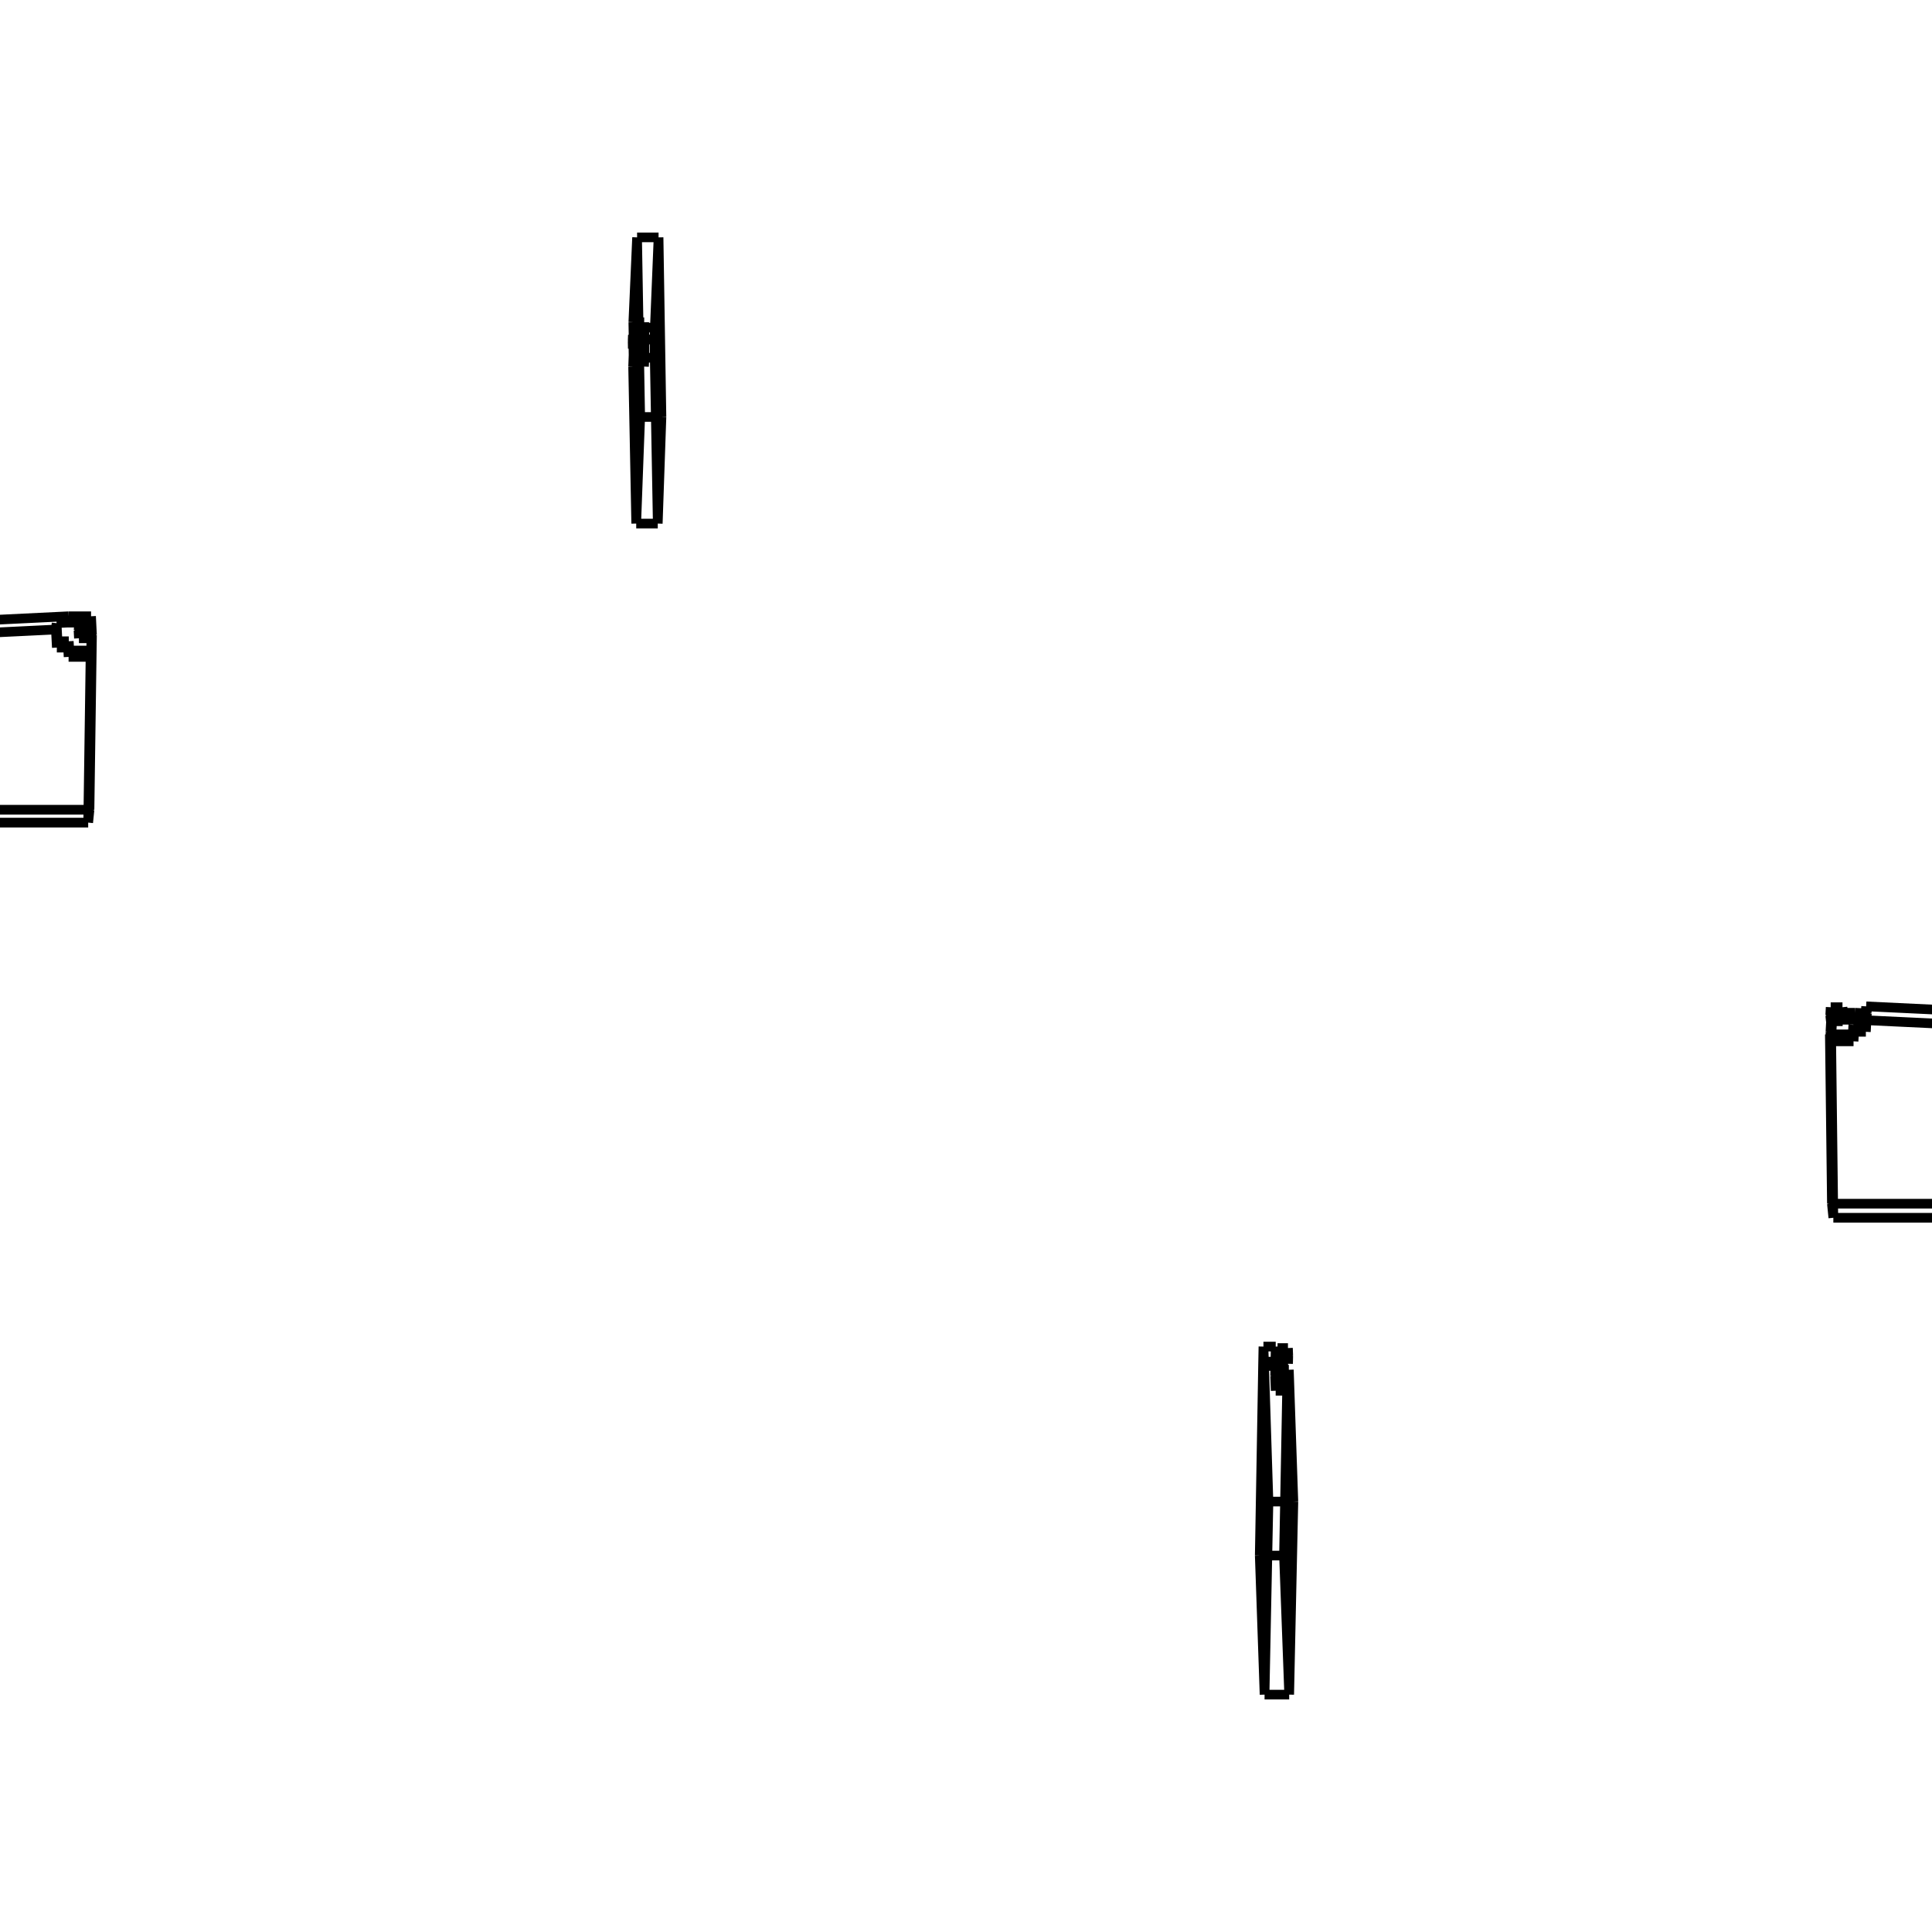
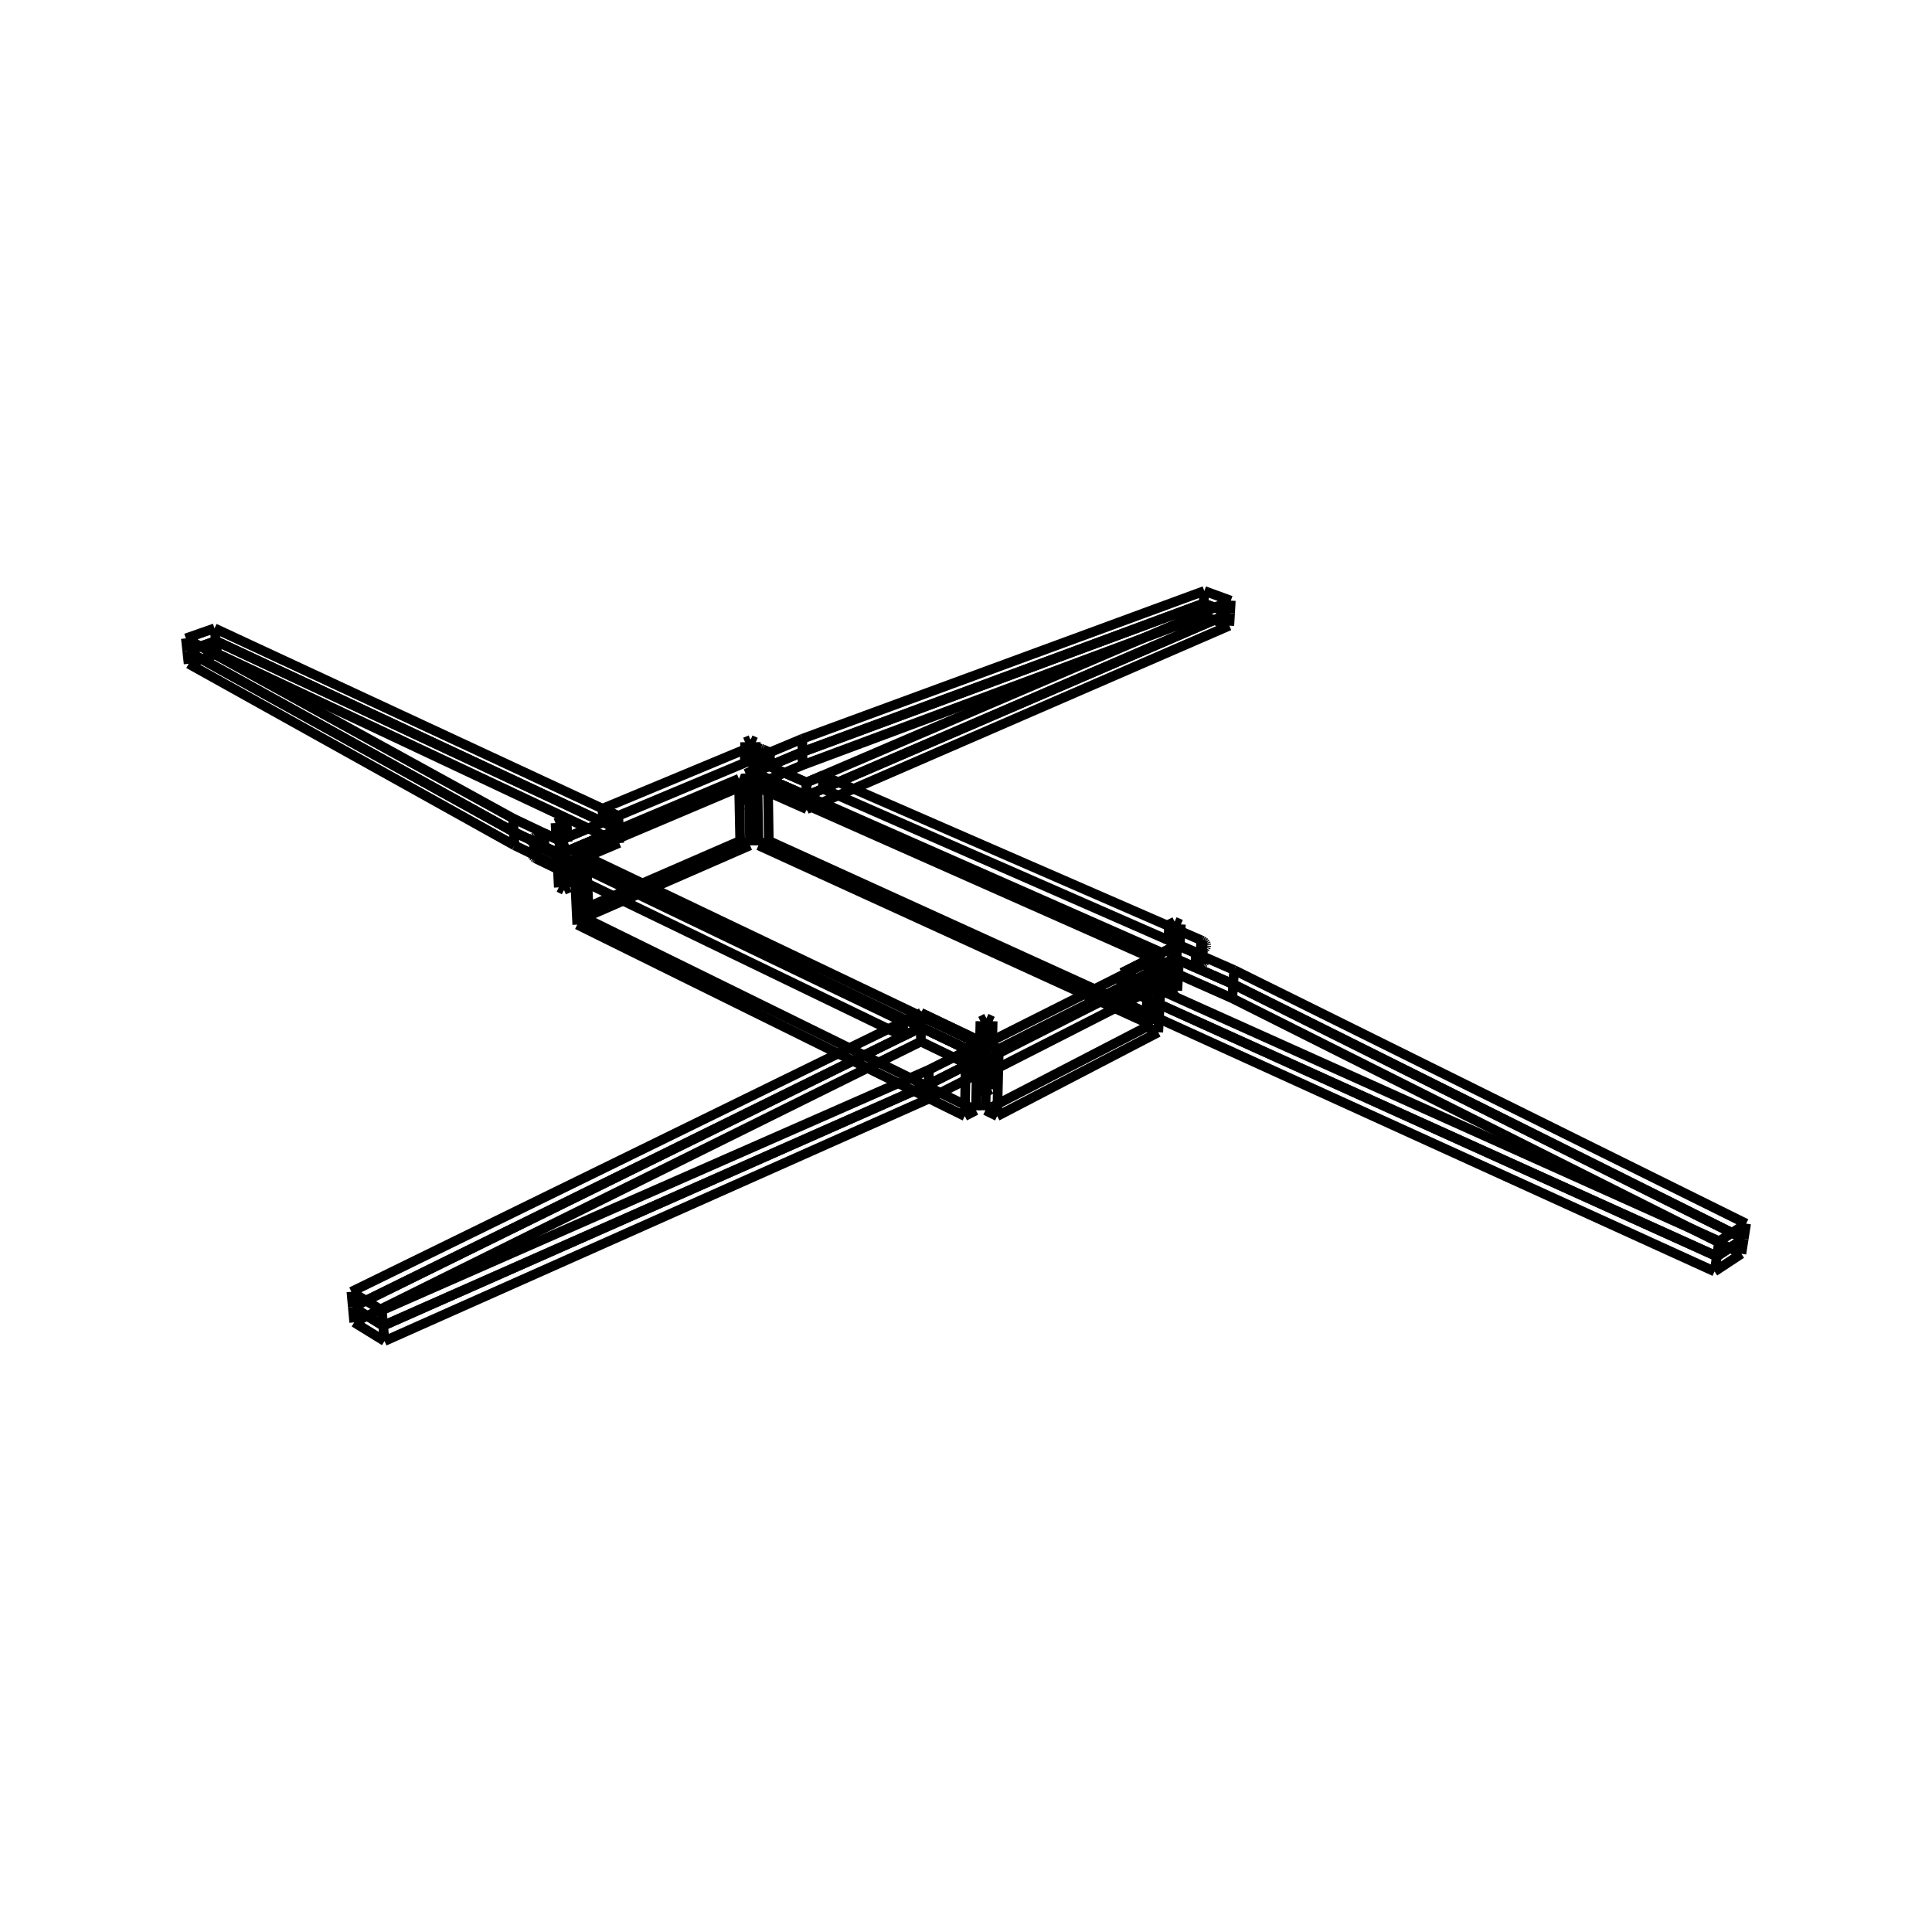
<svg xmlns="http://www.w3.org/2000/svg" viewBox="0 0 800 800">
-   <path d="" stroke="black" stroke-width="4" fill="red" />
-   <path d="M758.043,417.071 L757.866,420.419 M758.117,422.869 L757.866,420.419 M758.117,422.869 L758.295,419.519 M758.295,419.519 L758.043,417.071 M758.043,417.071 L762.932,417.071 M762.752,420.419 L762.932,417.071 M757.866,420.419 L762.752,420.419 M762.752,420.419 L763.007,422.869 M763.007,422.869 L758.117,422.869 M763.007,422.869 L763.187,419.519 M763.187,419.519 L758.295,419.519 M763.187,419.519 L762.932,417.071" stroke="black" stroke-width="4" fill="red" />
-   <path d="M850.704,420.419 L772.729,416.705 M845.523,498.417 L850.704,420.419 M758.559,498.417 L845.523,498.417 M757.705,428.299 L758.559,498.417 M757.705,428.299 L767.209,428.299 M767.424,424.361 L767.209,428.299 M772.307,424.361 L767.424,424.361 M772.307,424.361 L772.729,416.705 M772.729,416.705 L773.038,419.591 M768.157,419.359 L773.038,419.591 M768.157,419.359 L768.462,422.249 M851.446,426.199 L768.462,422.249 M850.704,420.419 L851.446,426.199 M845.523,498.417 L846.248,504.256 M846.248,504.256 L851.446,426.199 M758.559,498.417 L759.147,504.256 M759.147,504.256 L846.248,504.256 M758,431.189 L757.953,427.25 M758,431.189 L757.705,428.299 M758.249,430.144 L759.147,504.256 M757.953,427.25 L758.249,430.144 M767.512,431.189 L758,431.189 M767.209,428.299 L767.512,431.189 M767.727,427.25 L767.512,431.189 M767.727,427.25 L767.424,424.361 M772.615,427.25 L772.307,424.361 M767.727,427.25 L772.615,427.25 M773.038,419.591 L772.615,427.25 M757.953,427.25 L758.372,419.359 M758.372,419.359 L768.157,419.359 M768.462,422.249 L758.669,422.249 M758.372,419.359 L758.669,422.249 M758.669,422.249 L758.249,430.144" stroke="black" stroke-width="4" fill="red" />
-   <path d="" stroke="black" stroke-width="4" fill="red" />
-   <path d="M533.314,558.194 L533.242,561.603 M528.933,561.603 L533.242,561.603 M528.933,561.603 L529.003,558.194 M529.003,558.194 L533.314,558.194 M533.314,558.194 L533.434,561.312 M533.362,564.723 L533.434,561.312 M533.242,561.603 L533.362,564.723 M533.362,564.723 L529.049,564.723 M529.049,564.723 L528.933,561.603 M529.049,564.723 L529.119,561.312 M529.119,561.312 L529.003,558.194 M529.119,561.312 L533.434,561.312" stroke="black" stroke-width="4" fill="red" />
-   <path d="M535.558,621.772 L533.683,567.19 M533.827,701.705 L535.558,621.772 M531.682,644.133 L533.827,701.705 M533.079,569.79 L531.682,644.133 M533.079,569.79 L533.312,575.875 M533.397,571.864 L533.312,575.875 M533.517,574.995 L533.397,571.864 M533.517,574.995 L533.683,567.19 M533.683,567.19 L528.589,567.19 M528.477,563.826 L528.589,567.19 M528.477,563.826 L523.388,563.826 M525.237,621.772 L523.388,563.826 M535.558,621.772 L525.237,621.772 M533.827,701.705 L523.629,701.705 M523.629,701.705 L525.237,621.772 M531.682,644.133 L521.636,644.133 M521.636,644.133 L523.629,701.705 M528.006,569.79 L528.082,565.617 M528.006,569.79 L533.079,569.79 M523.006,565.617 L521.636,644.133 M528.082,565.617 L523.006,565.617 M528.231,575.875 L528.006,569.79 M533.312,575.875 L528.231,575.875 M528.313,571.864 L528.231,575.875 M528.313,571.864 L533.397,571.864 M528.429,574.995 L533.517,574.995 M528.313,571.864 L528.429,574.995 M528.589,567.19 L528.429,574.995 M528.082,565.617 L528.245,557.585 M528.245,557.585 L528.477,563.826 M523.388,563.826 L523.164,557.585 M528.245,557.585 L523.164,557.585 M523.164,557.585 L523.006,565.617" stroke="black" stroke-width="4" fill="red" />
-   <path d="" stroke="black" stroke-width="4" fill="red" />
-   <path d="M261.971,141.145 L262.028,144.359 M265.855,144.359 L262.028,144.359 M265.855,144.359 L265.8,141.145 M265.8,141.145 L261.971,141.145 M261.971,141.145 L262.066,138.69 M262.123,141.902 L262.066,138.69 M262.028,144.359 L262.123,141.902 M262.123,141.902 L265.947,141.902 M265.947,141.902 L265.855,144.359 M265.947,141.902 L265.892,138.69 M265.892,138.69 L265.8,141.145 M265.892,138.69 L262.066,138.69" stroke="black" stroke-width="4" fill="red" />
-   <path d="M263.801,98.295 L262.249,133.439 M265.089,172.666 L263.801,98.295 M263.445,216.802 L265.089,172.666 M262.167,151.793 L263.445,216.802 M262.167,151.793 L262.35,147.007 M262.284,143.23 L262.35,147.007 M262.378,140.779 L262.284,143.23 M262.378,140.779 L262.249,133.439 M262.249,133.439 L266.751,133.439 M266.656,135.665 L266.751,133.439 M266.656,135.665 L271.163,135.665 M272.697,98.295 L271.163,135.665 M263.801,98.295 L272.697,98.295 M265.089,172.666 L273.894,172.666 M273.894,172.666 L272.697,98.295 M263.445,216.802 L272.366,216.802 M272.366,216.802 L273.894,172.666 M266.672,151.793 L266.603,148.143 M266.672,151.793 L262.167,151.793 M271.111,148.143 L272.366,216.802 M266.603,148.143 L271.111,148.143 M266.849,147.007 L266.672,151.793 M262.35,147.007 L266.849,147.007 M266.785,143.23 L266.849,147.007 M266.785,143.23 L262.284,143.23 M266.876,140.779 L262.378,140.779 M266.785,143.23 L266.876,140.779 M266.751,133.439 L266.876,140.779 M266.603,148.143 L266.474,140.571 M266.474,140.571 L266.656,135.665 M271.163,135.665 L270.987,140.571 M266.474,140.571 L270.987,140.571 M270.987,140.571 L271.111,148.143" stroke="black" stroke-width="4" fill="red" />
-   <path d="" stroke="black" stroke-width="4" fill="red" />
-   <path d="M37.193,261.031 L37.356,264.306 M37.585,262.067 L37.356,264.306 M37.585,262.067 L37.423,258.794 M37.423,258.794 L37.193,261.031 M37.193,261.031 L32.517,261.031 M32.682,264.306 L32.517,261.031 M37.356,264.306 L32.682,264.306 M32.682,264.306 L32.914,262.067 M32.914,262.067 L37.585,262.067 M32.914,262.067 L32.75,258.794 M32.75,258.794 L37.423,258.794 M32.75,258.794 L32.517,261.031" stroke="black" stroke-width="4" fill="red" />
-   <path d="M-51.446,264.306 L23.147,260.673 M-46.703,340.628 L-51.446,264.306 M36.52,340.628 L-46.703,340.628 M37.492,272.013 L36.52,340.628 M37.492,272.013 L28.401,272.013 M28.204,268.161 L28.401,272.013 M23.533,268.161 L28.204,268.161 M23.533,268.161 L23.147,260.673 M23.147,260.673 L23.428,258.037 M28.089,257.81 L23.428,258.037 M28.089,257.81 L28.367,255.178 M-50.769,259.034 L28.367,255.178 M-51.446,264.306 L-50.769,259.034 M-46.703,340.628 L-46.041,335.297 M-46.041,335.297 L-50.769,259.034 M36.52,340.628 L37.056,335.297 M37.056,335.297 L-46.041,335.297 M37.762,269.372 L37.817,265.522 M37.762,269.372 L37.492,272.013 M38.087,262.887 L37.056,335.297 M37.817,265.522 L38.087,262.887 M28.678,269.372 L37.762,269.372 M28.401,272.013 L28.678,269.372 M28.482,265.522 L28.678,269.372 M28.482,265.522 L28.204,268.161 M23.814,265.522 L23.533,268.161 M28.482,265.522 L23.814,265.522 M23.428,258.037 L23.814,265.522 M37.817,265.522 L37.435,257.81 M37.435,257.81 L28.089,257.81 M28.367,255.178 L37.705,255.178 M37.435,257.81 L37.705,255.178 M37.705,255.178 L38.087,262.887" stroke="black" stroke-width="4" fill="red" />
+   <path d="M487.498,410.23 L484.933,409.082 M485.254,411.382 L482.687,410.23 M487.498,410.23 L485.254,411.382 M484.933,409.082 L482.687,410.23 M488.238,396.581 L487.498,410.23 M485.657,395.443 L484.933,409.082 M485.657,395.443 L488.238,396.581 M485.254,411.382 L485.982,397.723 M482.687,410.23 L483.4,396.581 M485.982,397.723 L483.4,396.581 M488.238,396.581 L488.068,396.668 M486.153,397.636 L485.982,397.723 M486.084,398.93 L486.153,397.636 M487.998,397.961 L486.084,398.93 M488.068,396.668 L487.998,397.961 M485.657,395.443 L485.206,395.671 M483.852,396.354 L483.86,396.563 M483.86,396.563 L483.907,396.74 M483.907,396.74 L483.991,396.874 M483.991,396.874 L484.105,396.959 M484.105,396.959 L484.244,396.988 M484.244,396.988 L484.4,396.961 M484.4,396.961 L484.563,396.878 M484.563,396.878 L484.724,396.746 M484.724,396.746 L484.874,396.57 M484.874,396.57 L485.004,396.363 M485.004,396.363 L485.106,396.135 M485.106,396.135 L485.175,395.899 M485.175,395.899 L485.206,395.671 M483.852,396.354 L483.4,396.581 M485.877,395.702 L485.597,395.843 M485.877,395.702 L488.068,396.668 M485.597,395.843 L485.206,395.671 M486.153,397.636 L483.962,396.668 M484.243,396.526 L483.962,396.668 M483.852,396.354 L484.243,396.526 M487.998,397.961 L485.808,396.994 M485.877,395.702 L485.808,396.994 M485.808,396.994 L483.894,397.961 M486.084,398.93 L483.894,397.961 M483.894,397.961 L483.962,396.668 M484.243,396.526 L484.251,396.735 M484.251,396.735 L484.298,396.912 M484.298,396.912 L484.381,397.047 M484.381,397.047 L484.496,397.131 M484.496,397.131 L484.635,397.161 M484.635,397.161 L484.79,397.133 M484.79,397.133 L484.954,397.051 M484.954,397.051 L485.115,396.918 M485.115,396.918 L485.265,396.743 M485.265,396.743 L485.394,396.535 M485.394,396.535 L485.497,396.307 M485.497,396.307 L485.565,396.072 M485.565,396.072 L485.597,395.843" stroke="black" stroke-width="4" fill="red" />
+   <path d="M488.986,382.778 L488.554,390.757 M485.966,389.623 L488.554,390.757 M486.39,381.65 L485.966,389.623 M488.986,382.778 L486.39,381.65 M486.292,391.893 L488.554,390.757 M486.292,391.893 L486.718,383.908 M486.718,383.908 L488.986,382.778 M485.966,389.623 L483.704,390.757 M486.292,391.893 L483.704,390.757 M484.121,382.778 L486.39,381.65 M483.704,390.757 L484.121,382.778 M486.718,383.908 L484.121,382.778" stroke="black" stroke-width="4" fill="red" />
+   <path d="M407.962,452.33 L410.407,451.074 M405.383,451.074 L407.828,449.821 M407.962,452.33 L405.383,451.074 M410.407,451.074 L407.828,449.821 M408.267,438.303 L407.962,452.33 M410.726,437.058 L410.407,451.074 M410.726,437.058 L408.267,438.303 M405.383,451.074 L405.672,437.058 M407.828,449.821 L408.131,435.816 M405.672,437.058 L408.131,435.816 M408.267,438.303 L408.07,438.209 M405.868,437.152 L405.672,437.058 M405.841,438.481 L405.868,437.152 M408.041,439.538 L405.841,438.481 M408.07,438.209 L408.041,439.538 M410.726,437.058 L410.206,436.809 M408.649,436.064 L408.667,436.3 M408.667,436.3 L408.729,436.543 M408.729,436.543 L408.831,436.78 M408.831,436.78 L408.968,436.998 M408.968,436.998 L409.132,437.182 M409.132,437.182 L409.313,437.324 M409.313,437.324 L409.501,437.414 M409.501,437.414 L409.684,437.447 M409.684,437.447 L409.852,437.421 M409.852,437.421 L409.996,437.338 M409.996,437.338 L410.107,437.203 M410.107,437.203 L410.178,437.023 M410.178,437.023 L410.206,436.809 M408.649,436.064 L408.131,435.816 M410.157,437.152 L409.834,436.997 M410.157,437.152 L408.07,438.209 M409.834,436.997 L410.206,436.809 M405.868,437.152 L407.955,436.098 M408.277,436.252 L407.955,436.098 M408.649,436.064 L408.277,436.252 M408.041,439.538 L410.127,438.481 M410.157,437.152 L410.127,438.481 M410.127,438.481 L407.927,437.426 M405.841,438.481 L407.927,437.426 M407.927,437.426 L407.955,436.098 M408.277,436.252 L408.295,436.488 M408.295,436.488 L408.357,436.731 M408.357,436.731 L408.459,436.969 M408.459,436.969 L408.596,437.186 M408.596,437.186 L408.76,437.371 M408.76,437.371 L408.941,437.512 M408.941,437.512 L409.129,437.602 M409.129,437.602 L409.312,437.635 M409.312,437.635 L409.481,437.61 M409.481,437.61 L409.624,437.527 M409.624,437.527 L409.735,437.391 M409.735,437.391 L409.806,437.212 M409.806,437.212 L409.834,436.997" stroke="black" stroke-width="4" fill="red" />
+   <path d="M408.575,424.109 L408.397,432.315 M410.862,431.074 L408.397,432.315 M411.048,422.875 L410.862,431.074 M408.575,424.109 L411.048,422.875 M405.795,431.074 L408.397,432.315 M405.795,431.074 L405.964,422.875 M405.964,422.875 L408.575,424.109 M410.862,431.074 L408.26,429.837 M405.795,431.074 L408.26,429.837 M408.437,421.645 L411.048,422.875 M408.26,429.837 L408.437,421.645 M405.964,422.875 L408.437,421.645" stroke="black" stroke-width="4" fill="red" />
+   <path d="M311.253,332.297 L308.997,333.262 M313.406,333.262 L311.15,334.229 M311.253,332.297 L313.406,333.262 M308.997,333.262 L311.15,334.229 M311.02,319.404 L311.253,332.297 M308.752,320.36 L308.997,333.262 M308.752,320.36 L311.02,319.404 M313.406,333.262 L313.184,320.36 M311.15,334.229 L310.915,321.317 M313.184,320.36 L310.915,321.317 M311.02,319.404 L311.184,319.477 M313.02,320.287 L313.184,320.36 M313.041,321.509 L313.02,320.287 M311.206,320.698 L313.041,321.509 M311.184,319.477 L311.206,320.698 M308.752,320.36 L309.184,320.551 M310.482,321.126 L310.467,321.324 M310.467,321.324 L310.415,321.495 M310.415,321.495 L310.329,321.627 M310.329,321.627 L310.215,321.713 M310.215,321.713 L310.078,321.749 M310.078,321.749 L309.927,321.731 M309.927,321.731 L309.771,321.662 M309.771,321.662 L309.618,321.545 M309.618,321.545 L309.478,321.387 M309.478,321.387 L309.358,321.197 M309.358,321.197 L309.266,320.986 M309.266,320.986 L309.207,320.766 M309.207,320.766 L309.184,320.551 M310.482,321.126 L310.915,321.317 M309.259,320.287 L309.528,320.406 M309.259,320.287 L311.184,319.477 M309.528,320.406 L309.184,320.551 M313.02,320.287 L311.095,321.1 M310.826,320.981 L311.095,321.1 M310.482,321.126 L310.826,320.981 M311.206,320.698 L309.282,321.509 M309.259,320.287 L309.282,321.509 M309.282,321.509 L311.117,322.323 M313.041,321.509 L311.117,322.323 M311.117,322.323 L311.095,321.1 M310.826,320.981 L310.811,321.179 M310.811,321.179 L310.759,321.35 M310.759,321.35 L310.673,321.482 M310.673,321.482 L310.559,321.568 M310.559,321.568 L310.422,321.604 M310.422,321.604 L310.271,321.586 M310.271,321.586 L310.114,321.517 M310.114,321.517 L309.962,321.4 M309.962,321.4 L309.821,321.242 M309.821,321.242 L309.702,321.052 M309.702,321.052 L309.61,320.841 M309.61,320.841 L309.551,320.621 M309.551,320.621 L309.528,320.406" stroke="black" stroke-width="4" fill="red" />
+   <path d="M310.784,306.378 L310.92,313.906 M308.647,314.858 L310.92,313.906 M308.504,307.324 L308.647,314.858 M310.784,306.378 L308.504,307.324 M313.089,314.858 L310.92,313.906 M313.089,314.858 L312.959,307.324 M312.959,307.324 L310.784,306.378 M308.647,314.858 L310.816,315.811 M313.089,314.858 L310.816,315.811 M310.679,308.271 L308.504,307.324 M310.816,315.811 L310.679,308.271 M312.959,307.324 L310.679,308.271" stroke="black" stroke-width="4" fill="red" />
+   <path d="M231.381,367.448 L233.528,368.495 M233.82,366.403 L235.968,367.448 M231.381,367.448 L233.82,366.403 M233.528,368.495 L235.968,367.448 M230.708,354.205 L231.381,367.448 M232.866,355.242 L233.528,368.495 M232.866,355.242 L230.708,354.205 M233.82,366.403 L233.162,353.17 M235.968,367.448 L235.32,354.205 M233.162,353.17 L235.32,354.205 M230.708,354.205 L230.894,354.127 M232.976,353.249 L233.162,353.17 M233.038,354.502 L232.976,353.249 M230.958,355.381 L233.038,354.502 M230.894,354.127 L230.958,355.381 M232.866,355.242 L233.358,355.034 M234.83,354.412 L234.819,354.634 M234.819,354.634 L234.766,354.86 M234.766,354.86 L234.674,355.079 M234.674,355.079 L234.548,355.277 M234.548,355.277 L234.396,355.443 M234.396,355.443 L234.226,355.567 M234.226,355.567 L234.049,355.642 M234.049,355.642 L233.874,355.664 M233.874,355.664 L233.712,355.631 M233.712,355.631 L233.572,355.545 M233.572,355.545 L233.463,355.411 M233.463,355.411 L233.39,355.238 M233.39,355.238 L233.358,355.034 M234.83,354.412 L235.32,354.205 M232.725,355.006 L233.03,354.877 M232.725,355.006 L230.894,354.127 M233.03,354.877 L233.358,355.034 M232.976,353.249 L234.807,354.127 M234.503,354.255 L234.807,354.127 M234.83,354.412 L234.503,354.255 M230.958,355.381 L232.788,356.262 M232.725,355.006 L232.788,356.262 M232.788,356.262 L234.869,355.381 M233.038,354.502 L234.869,355.381 M234.869,355.381 L234.807,354.127 M234.503,354.255 L234.492,354.477 M234.492,354.477 L234.439,354.703 M234.439,354.703 L234.347,354.922 M234.347,354.922 L234.221,355.12 M234.221,355.12 L234.069,355.286 M234.069,355.286 L233.899,355.41 M233.899,355.41 L233.722,355.485 M233.722,355.485 L233.547,355.506 M233.547,355.506 L233.385,355.473 M233.385,355.473 L233.245,355.388 M233.245,355.388 L233.135,355.254 M233.135,355.254 L233.062,355.081 M233.062,355.081 L233.03,354.877" stroke="black" stroke-width="4" fill="red" />
+   <path d="M230.028,340.819 L230.421,348.556 M232.584,349.589 L230.421,348.556 M232.197,341.846 L232.584,349.589 M230.028,340.819 L232.197,341.846 M232.881,347.526 L230.421,348.556 M232.881,347.526 L232.496,339.795 M232.496,339.795 L230.028,340.819 M232.584,349.589 L235.044,348.556 M232.881,347.526 L235.044,348.556 M234.665,340.819 L232.197,341.846 M235.044,348.556 L234.665,340.819 M232.496,339.795 L234.665,340.819" stroke="black" stroke-width="4" fill="red" />
+   <path d="M222.115,346.241 L225.192,344.961 M225.49,350.594 L225.192,344.961 M222.42,351.88 L225.49,350.594 M222.115,346.241 L222.42,351.88 M381.418,419.451 L373.981,423.091 M381.418,419.451 L407.095,431.694 M399.661,435.43 L407.095,431.694 M402.919,436.995 L399.661,435.43 M403.215,437.129 L402.919,436.995 M411.841,436.995 L411.137,437.3 M411.137,437.3 L410.346,437.549 M410.346,437.549 L409.483,437.735 M409.483,437.735 L408.57,437.854 M408.57,437.854 L407.627,437.904 M407.627,437.904 L406.675,437.883 M406.675,437.883 L405.737,437.793 M405.737,437.793 L404.834,437.634 M404.834,437.634 L403.987,437.411 M403.987,437.411 L403.215,437.129 M472.335,406.346 L411.841,436.995 M464.52,402.835 L472.335,406.346 M464.52,402.835 L487.424,391.325 M495.227,394.747 L487.424,391.325 M498.048,393.318 L495.227,394.747 M497.965,389.604 L498.497,389.941 M498.497,389.941 L498.926,390.307 M498.926,390.307 L499.242,390.694 M499.242,390.694 L499.438,391.095 M499.438,391.095 L499.511,391.501 M499.511,391.501 L499.458,391.904 M499.458,391.904 L499.28,392.295 M499.28,392.295 L498.982,392.666 M498.982,392.666 L498.568,393.01 M498.568,393.01 L498.048,393.318 M497.426,389.34 L497.965,389.604 M340.735,321.094 L497.426,389.34 M333.943,324.005 L340.735,321.094 M333.943,324.005 L312.004,314.382 M318.793,311.538 L312.004,314.382 M316.086,310.359 L318.793,311.538 M315.841,310.258 L316.086,310.359 M308.355,310.359 L308.992,310.13 M308.992,310.13 L309.701,309.944 M309.701,309.944 L310.464,309.804 M310.464,309.804 L311.265,309.715 M311.265,309.715 L312.085,309.678 M312.085,309.678 L312.907,309.693 M312.907,309.693 L313.71,309.761 M313.71,309.761 L314.479,309.88 M314.479,309.88 L315.194,310.047 M315.194,310.047 L315.841,310.258 M249.487,334.852 L308.355,310.359 M255.956,337.86 L249.487,334.852 M255.956,337.86 L231.651,348.04 M225.192,344.961 L231.651,348.04 M221.113,349.606 L220.703,349.299 M220.703,349.299 L220.401,348.965 M220.401,348.965 L220.214,348.613 M220.214,348.613 L220.145,348.249 M220.145,348.249 L220.195,347.88 M220.195,347.88 L220.364,347.516 M220.364,347.516 L220.648,347.163 M220.648,347.163 L221.04,346.828 M221.04,346.828 L221.532,346.519 M221.532,346.519 L222.115,346.241 M221.551,349.847 L221.113,349.606 M373.981,423.091 L221.551,349.847 M225.49,350.594 L231.935,353.687 M231.651,348.04 L231.935,353.687 M381.357,425.39 L373.938,429.043 M406.969,437.68 L381.357,425.39 M399.553,441.43 L406.969,437.68 M402.802,443.001 L399.553,441.43 M403.097,443.135 L402.802,443.001 M411.701,443.001 L411,443.308 M411,443.308 L410.21,443.557 M410.21,443.557 L409.35,443.743 M409.35,443.743 L408.439,443.863 M408.439,443.863 L407.498,443.913 M407.498,443.913 L406.549,443.893 M406.549,443.893 L405.613,443.802 M405.613,443.802 L404.713,443.642 M404.713,443.642 L403.867,443.419 M403.867,443.419 L403.097,443.135 M472.053,412.233 L411.701,443.001 M464.258,408.708 L472.053,412.233 M487.111,397.152 L464.258,408.708 M494.894,400.588 L487.111,397.152 M497.708,399.153 L494.894,400.588 M497.627,395.424 L498.158,395.762 M498.158,395.762 L498.586,396.13 M498.586,396.13 L498.901,396.519 M498.901,396.519 L499.097,396.921 M499.097,396.921 L499.169,397.329 M499.169,397.329 L499.116,397.733 M499.116,397.733 L498.938,398.126 M498.938,398.126 L498.64,398.499 M498.64,398.499 L498.227,398.843 M498.227,398.843 L497.708,399.153 M497.089,395.159 L497.627,395.424 M340.769,326.624 L497.089,395.159 M333.993,329.547 L340.769,326.624 M312.101,319.882 L333.993,329.547 M318.875,317.025 L312.101,319.882 M316.174,315.841 L318.875,317.025 M315.929,315.74 L316.174,315.841 M308.459,315.841 L309.096,315.611 M309.096,315.611 L309.802,315.424 M309.802,315.424 L310.564,315.284 M310.564,315.284 L311.363,315.194 M311.363,315.194 L312.182,315.157 M312.182,315.157 L313.001,315.172 M313.001,315.172 L313.803,315.24 M313.803,315.24 L314.57,315.36 M314.57,315.36 L315.284,315.527 M315.284,315.527 L315.929,315.74 M249.727,340.442 L308.459,315.841 M256.182,343.463 L249.727,340.442 M231.935,353.687 L256.182,343.463 M221.421,355.26 L221.012,354.951 M221.012,354.951 L220.711,354.616 M220.711,354.616 L220.524,354.262 M220.524,354.262 L220.455,353.896 M220.455,353.896 L220.505,353.527 M220.505,353.527 L220.674,353.16 M220.674,353.16 L220.956,352.806 M220.956,352.806 L221.348,352.47 M221.348,352.47 L221.839,352.159 M221.839,352.159 L222.42,351.88 M221.858,355.502 L221.421,355.26 M373.938,429.043 L221.858,355.502 M221.113,349.606 L221.421,355.26 M373.981,423.091 L373.938,429.043 M381.357,425.39 L381.418,419.451 M407.095,431.694 L406.969,437.68 M399.553,441.43 L399.661,435.43 M402.919,436.995 L402.802,443.001 M403.215,437.129 L403.097,443.135 M411.841,436.995 L411.701,443.001 M472.335,406.346 L472.053,412.233 M464.258,408.708 L464.52,402.835 M487.424,391.325 L487.111,397.152 M494.894,400.588 L495.227,394.747 M498.048,393.318 L497.708,399.153 M497.965,389.604 L497.627,395.424 M497.426,389.34 L497.089,395.159 M340.735,321.094 L340.769,326.624 M333.993,329.547 L333.943,324.005 M312.004,314.382 L312.101,319.882 M318.875,317.025 L318.793,311.538 M316.086,310.359 L316.174,315.841 M315.841,310.258 L315.929,315.74 M308.355,310.359 L308.459,315.841 M249.487,334.852 L249.727,340.442 M256.182,343.463 L255.956,337.86 M221.551,349.847 L221.858,355.502" stroke="black" stroke-width="4" fill="red" />
+   <path d="M408.649,431.988 L408.043,459.768 M476.097,398.053 L474.759,425.226 M408.649,431.988 L476.097,398.053 M408.043,459.768 L474.759,425.226 M474.759,425.226 L479.614,427.449 M481.011,400.236 L479.614,427.449 M476.097,398.053 L481.011,400.236 M481.011,400.236 L413.578,434.337 M479.614,427.449 L412.914,462.159 M413.578,434.337 L412.914,462.159 M413.578,434.337 L408.649,431.988 M412.914,462.159 L408.043,459.768" stroke="black" stroke-width="4" fill="red" />
+   <path d="M238.524,350.909 L305.978,322.464 M239.775,377.189 L238.524,350.909 M239.775,377.189 L306.495,348.179 M305.978,322.464 L306.495,348.179 M310.109,324.299 L310.585,350.051 M305.978,322.464 L310.109,324.299 M306.495,348.179 L310.585,350.051 M242.643,352.872 L243.852,379.19 M310.109,324.299 L242.643,352.872 M310.585,350.051 L243.852,379.19 M243.852,379.19 L239.775,377.189 M242.643,352.872 L238.524,350.909" stroke="black" stroke-width="4" fill="red" />
+   <path d="M313.623,324.299 L314.063,350.051 M314.063,350.051 L318.344,348.179 M317.949,322.464 L318.344,348.179 M313.623,324.299 L317.949,322.464 M317.949,322.464 L480.171,394.088 M318.344,348.179 L478.793,421.187 M480.171,394.088 L478.793,421.187 M475.86,396.252 L474.527,423.392 M480.171,394.088 L475.86,396.252 M478.793,421.187 L474.527,423.392 M475.86,396.252 L313.623,324.299 M474.527,423.392 L314.063,350.051" stroke="black" stroke-width="4" fill="red" />
+   <path d="M237.763,356.484 L239.029,382.872 M242.428,354.505 L243.642,380.855 M237.763,356.484 L242.428,354.505 M239.029,382.872 L243.642,380.855 M404.682,431.988 L404.123,459.768 M242.428,354.505 L404.682,431.988 M243.642,380.855 L404.123,459.768 M404.123,459.768 L399.496,462.159 M400.003,434.337 L399.496,462.159 M404.682,431.988 L400.003,434.337 M400.003,434.337 L237.763,356.484 M399.496,462.159 L239.029,382.872" stroke="black" stroke-width="4" fill="red" />
+   <path d="M487.111,397.152 L464.258,408.708 M487.424,391.325 L487.111,397.152 M464.52,402.835 L487.424,391.325 M464.258,408.708 L464.52,402.835 M710.917,520.234 L711.881,513.951 M464.258,408.708 L710.917,520.234 M464.52,402.835 L711.881,513.951 M722.053,512.931 L723.041,506.673 M710.917,520.234 L722.053,512.931 M711.881,513.951 L723.041,506.673 M510.638,407.539 L511.012,401.671 M722.053,512.931 L510.638,407.539 M723.041,506.673 L511.012,401.671 M511.012,401.671 L487.424,391.325 M510.638,407.539 L487.111,397.152" stroke="black" stroke-width="4" fill="red" />
+   <path d="M487.111,397.152 L486.799,402.951 M486.799,402.951 L463.998,414.553 M464.258,408.708 L463.998,414.553 M464.258,408.708 L487.111,397.152 M710.917,520.234 L709.957,526.482 M464.258,408.708 L710.917,520.234 M463.998,414.553 L709.957,526.482 M722.053,512.931 L721.07,519.155 M710.917,520.234 L722.053,512.931 M709.957,526.482 L721.07,519.155 M510.638,407.539 L510.266,413.379 M722.053,512.931 L510.638,407.539 M721.07,519.155 L510.266,413.379 M510.266,413.379 L486.799,402.951 M510.638,407.539 L487.111,397.152" stroke="black" stroke-width="4" fill="red" />
+   <path d="M406.969,437.68 L381.357,425.39 M407.095,431.694 L406.969,437.68 M381.418,419.451 L407.095,431.694 M381.357,425.39 L381.418,419.451 M146.09,541.246 L145.506,534.894 M381.357,425.39 L146.09,541.246 M381.418,419.451 L145.506,534.894 M158.673,548.96 L158.12,542.582 M146.09,541.246 L158.673,548.96 M145.506,534.894 L158.12,542.582 M384.544,449.02 L384.616,442.991 M158.673,548.96 L384.544,449.02 M158.12,542.582 L384.616,442.991 M384.616,442.991 L407.095,431.694 M384.544,449.02 L406.969,437.68" stroke="black" stroke-width="4" fill="red" />
+   <path d="M406.969,437.68 L406.843,443.636 M406.843,443.636 L381.295,431.299 M381.357,425.39 L381.295,431.299 M381.357,425.39 L406.969,437.68 M146.09,541.246 L146.671,547.564 M381.357,425.39 L146.09,541.246 M381.295,431.299 L146.671,547.564 M158.673,548.96 L159.223,555.302 M146.09,541.246 L158.673,548.96 M146.671,547.564 L159.223,555.302 M384.544,449.02 L384.473,455.018 M158.673,548.96 L384.544,449.02 M159.223,555.302 L384.473,455.018 M384.473,455.018 L406.843,443.636 M384.544,449.02 L406.969,437.68" stroke="black" stroke-width="4" fill="red" />
+   <path d="M312.101,319.882 L333.993,329.547 M312.004,314.382 L312.101,319.882 M333.943,324.005 L312.004,314.382 M333.993,329.547 L333.943,324.005 M509.346,253.904 L509.655,248.708 M333.993,329.547 L509.346,253.904 M333.943,324.005 L509.655,248.708 M498.399,249.875 L498.684,244.698 M509.346,253.904 L498.399,249.875 M509.655,248.708 L498.684,244.698 M332.285,311.371 L332.232,305.908 M498.399,249.875 L332.285,311.371 M498.684,244.698 L332.232,305.908 M332.232,305.908 L312.004,314.382 M332.285,311.371 L312.101,319.882" stroke="black" stroke-width="4" fill="red" />
+   <path d="M312.101,319.882 L312.198,325.358 M312.198,325.358 L334.043,335.066 M333.993,329.547 L334.043,335.066 M333.993,329.547 L312.101,319.882 M509.346,253.904 L509.039,259.079 M333.993,329.547 L509.346,253.904 M334.043,335.066 L509.039,259.079 M498.399,249.875 L498.115,255.032 M509.346,253.904 L498.399,249.875 M509.039,259.079 L498.115,255.032 M332.285,311.371 L332.337,316.809 M498.399,249.875 L332.285,311.371 M498.115,255.032 L332.337,316.809 M332.337,316.809 L312.198,325.358 M332.285,311.371 L312.101,319.882" stroke="black" stroke-width="4" fill="red" />
+   <path d="M231.935,353.687 L256.182,343.463 M231.651,348.04 L231.935,353.687 M255.956,337.86 L231.651,348.04 M256.182,343.463 L255.956,337.86 M89.379,265.413 L88.832,260.163 M256.182,343.463 L89.379,265.413 M255.956,337.86 L88.832,260.163 M77.533,269.608 L76.959,264.338 M89.379,265.413 L77.533,269.608 M88.832,260.163 L76.959,264.338 M212.736,344.474 L212.412,338.867 M77.533,269.608 L212.736,344.474 M76.959,264.338 L212.412,338.867 M212.412,338.867 L231.651,348.04 M212.736,344.474 L231.935,353.687" stroke="black" stroke-width="4" fill="red" />
+   <path d="M231.935,353.687 L232.218,359.309 M232.218,359.309 L256.407,349.041 M256.182,343.463 L256.407,349.041 M256.182,343.463 L231.935,353.687 M89.379,265.413 L89.924,270.643 M256.182,343.463 L89.379,265.413 M256.407,349.041 L89.924,270.643 M77.533,269.608 L78.105,274.857 M89.379,265.413 L77.533,269.608 M89.924,270.643 L78.105,274.857 M212.736,344.474 L213.059,350.057 M77.533,269.608 L212.736,344.474 M78.105,274.857 L213.059,350.057 M213.059,350.057 L232.218,359.309 M212.736,344.474 L231.935,353.687" stroke="black" stroke-width="4" fill="red" />
</svg>
